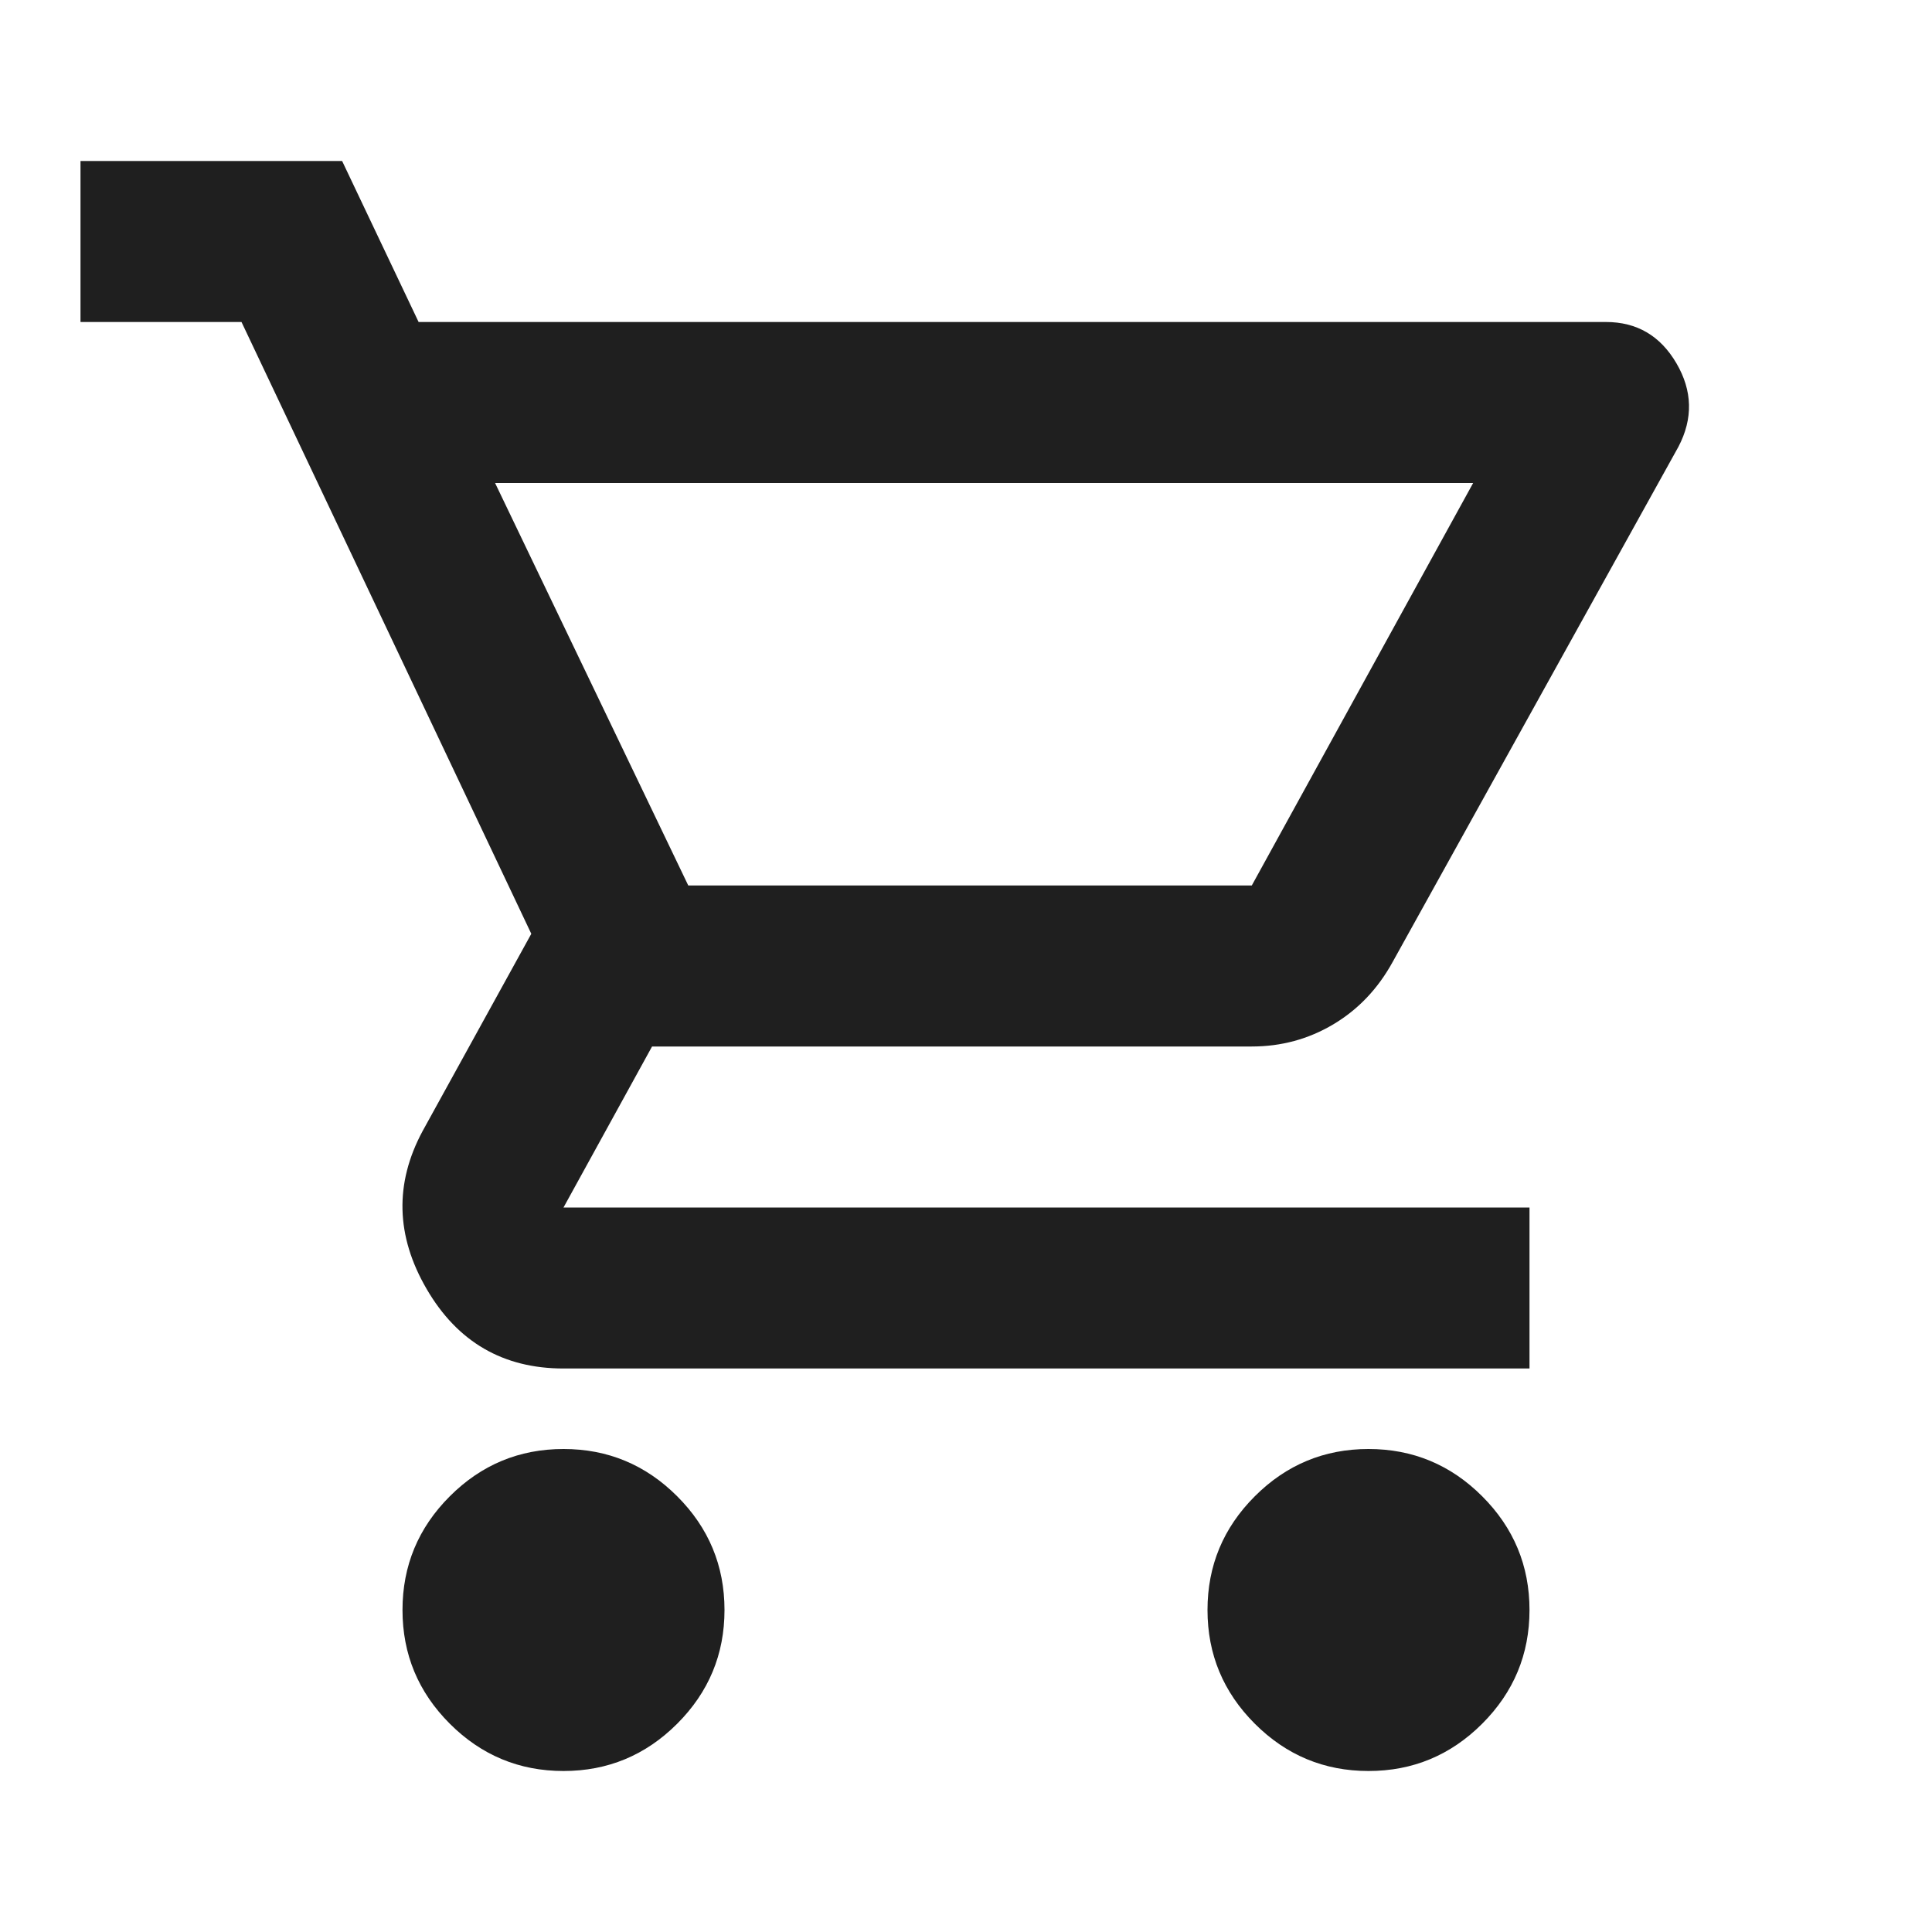
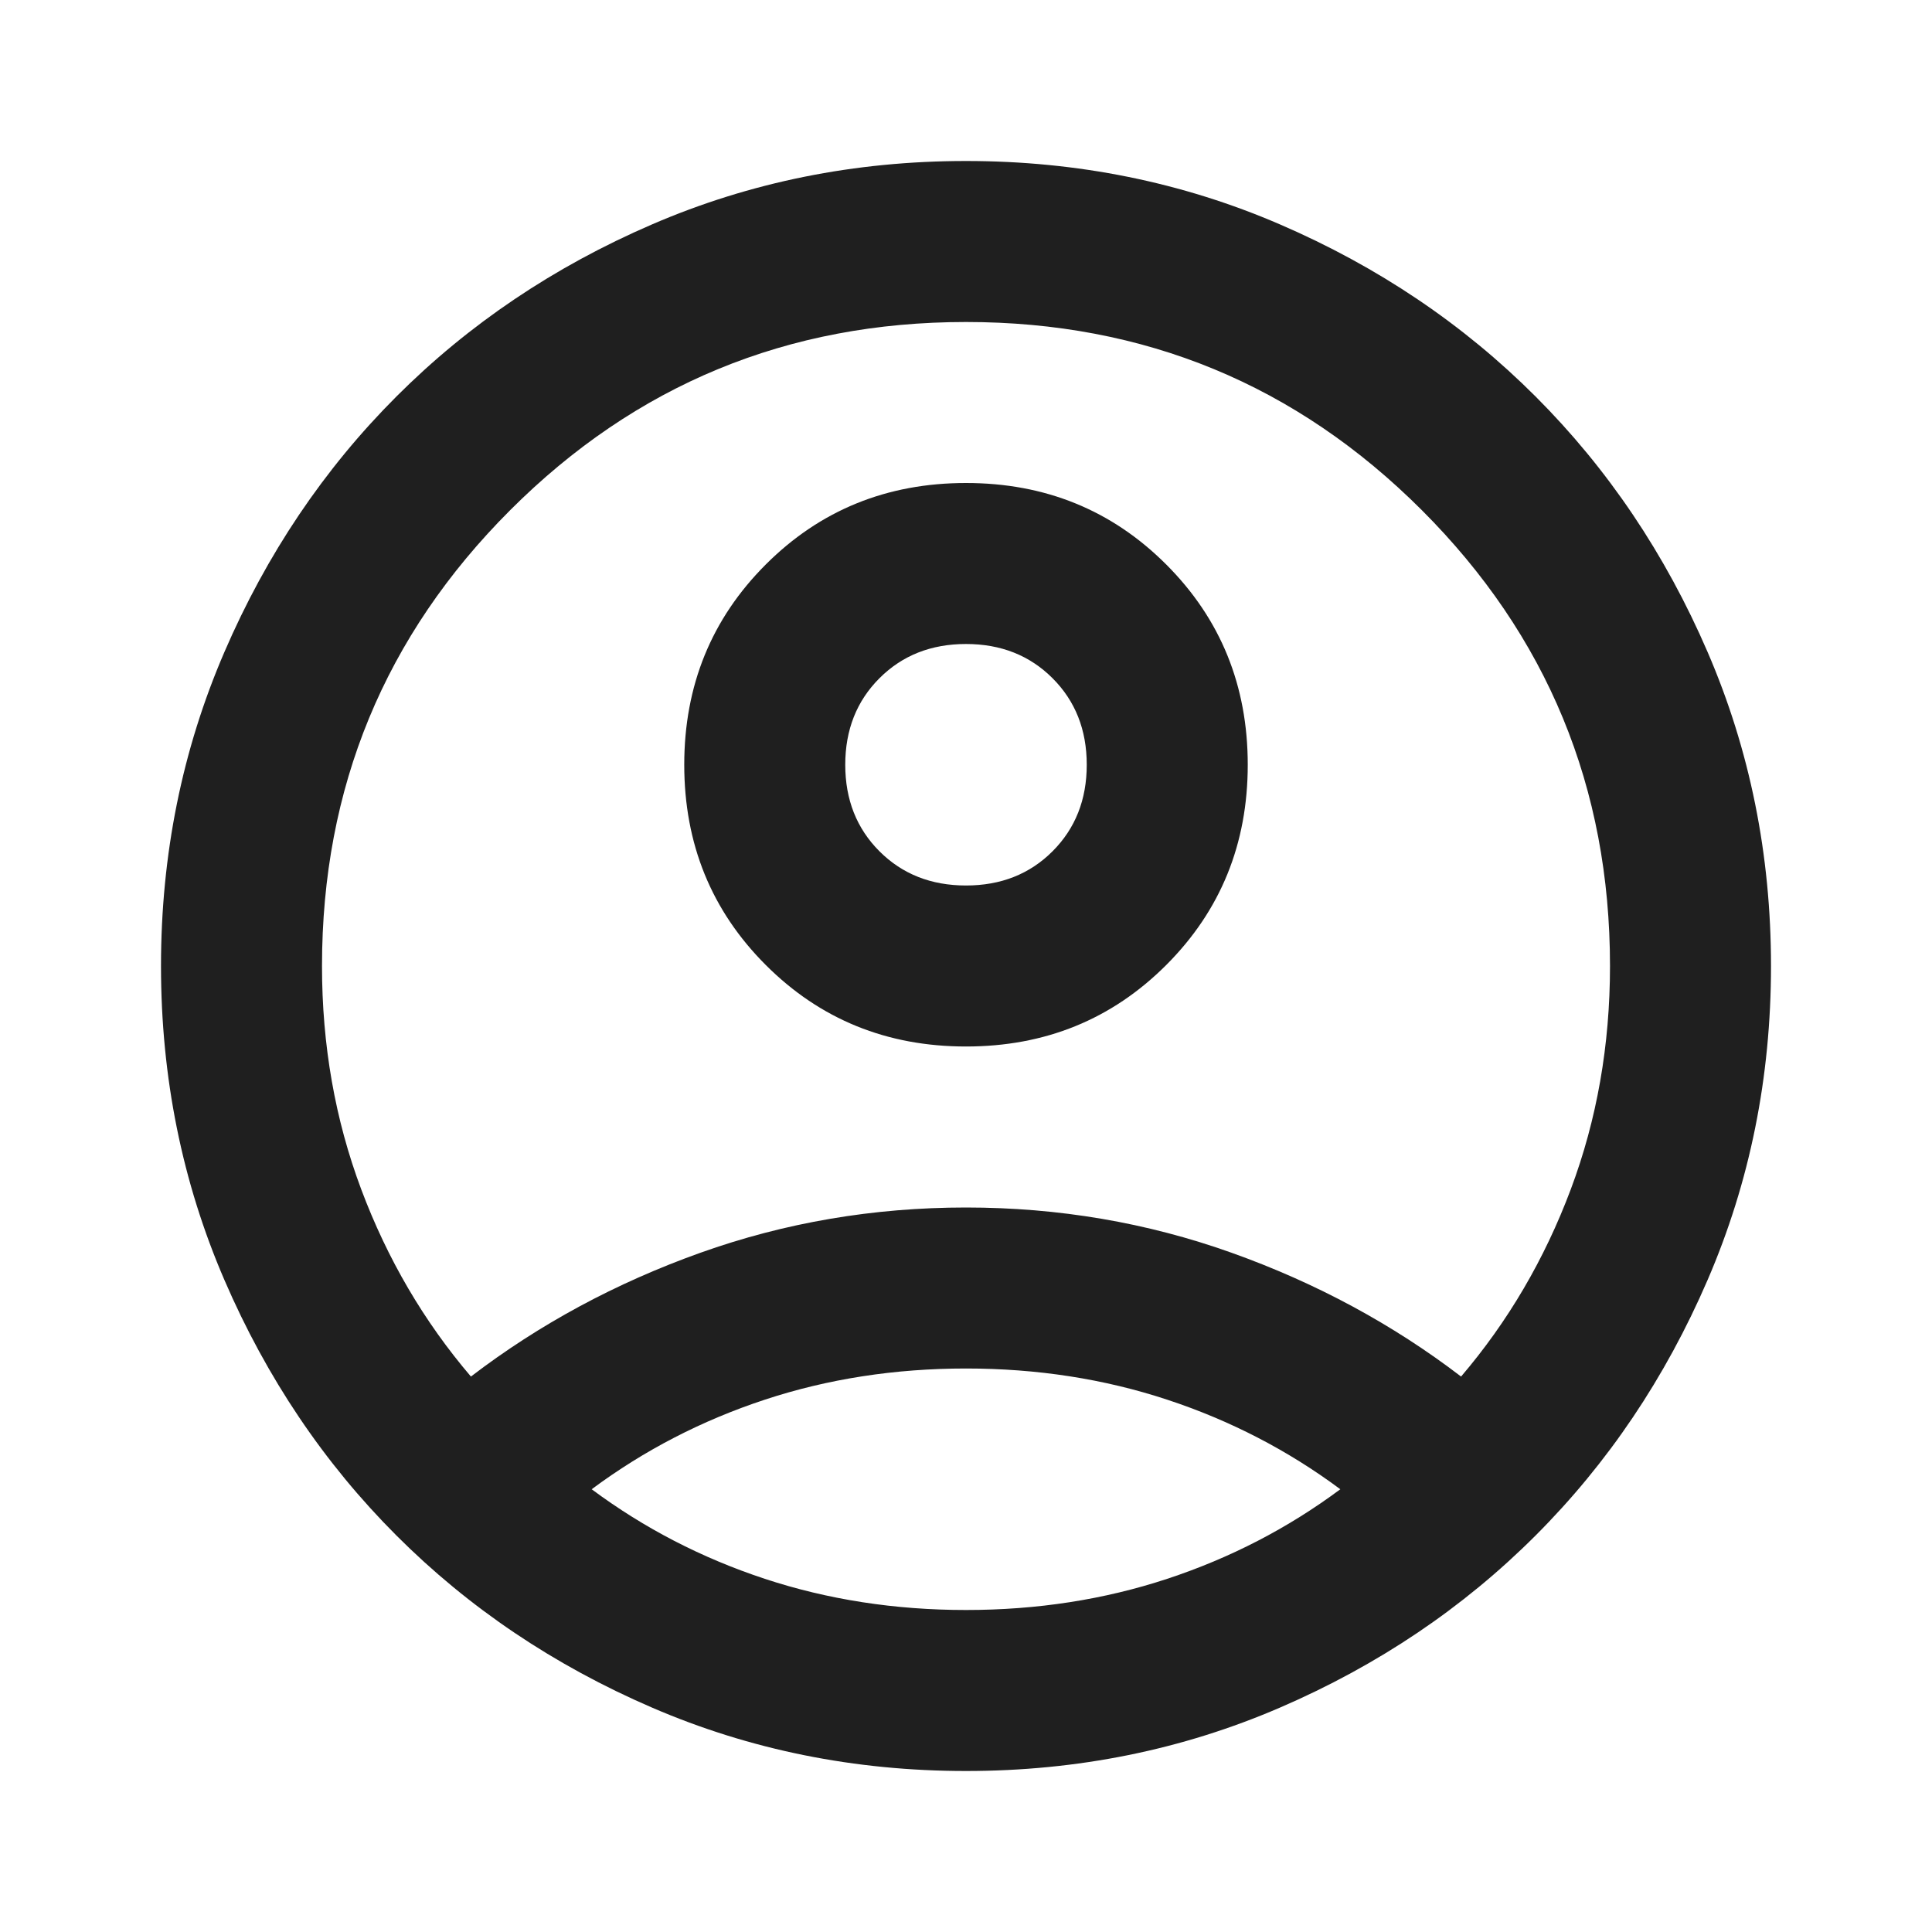
<svg xmlns="http://www.w3.org/2000/svg" height="24px" viewBox="0 -960 960 960" width="24px" fill="#1f1f1f">
-   <path d="M223.5-103.5Q200-127 200-160t23.5-56.5Q247-240 280-240t56.5 23.5Q360-193 360-160t-23.5 56.5Q313-80 280-80t-56.5-23.5Zm400 0Q600-127 600-160t23.5-56.5Q647-240 680-240t56.5 23.5Q760-193 760-160t-23.5 56.5Q713-80 680-80t-56.5-23.5ZM246-720l96 200h280l110-200H246Zm-38-80h590q23 0 35 20.5t1 41.5L692-482q-11 20-29.5 31T622-440H324l-44 80h480v80H280q-45 0-68-39.5t-2-78.5l54-98-144-304H40v-80h130l38 80Zm134 280h280-280Z" />
+   <path d="M234-276q51-39 114-61.5T480-360q69 0 132 22.5T726-276q35-41 54.5-93T800-480q0-133-93.5-226.5T480-800q-133 0-226.5 93.5T160-480q0 59 19.5 111t54.5 93Zm146.5-204.5Q340-521 340-580t40.5-99.5Q421-720 480-720t99.5 40.5Q620-639 620-580t-40.5 99.5Q539-440 480-440t-99.5-40.5ZM480-80q-83 0-156-31.5T197-197q-54-54-85.5-127T80-480q0-83 31.5-156T197-763q54-54 127-85.5T480-880q83 0 156 31.5T763-763q54 54 85.5 127T880-480q0 83-31.5 156T763-197q-54 54-127 85.5T480-80Zm100-95.5q47-15.5 86-44.5-39-29-86-44.5T480-280q-53 0-100 15.5T294-220q39 29 86 44.5T480-160q53 0 100-15.5ZM523-537q17-17 17-43t-17-43q-17-17-43-17t-43 17q-17 17-17 43t17 43q17 17 43 17t43-17Zm-43-43Zm0 360Z" />
</svg>
